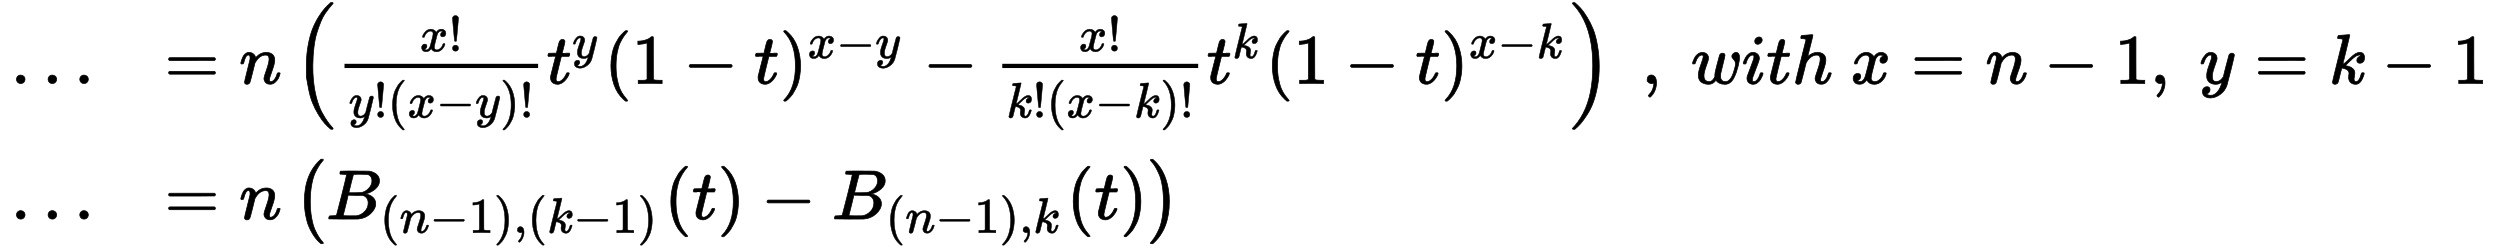
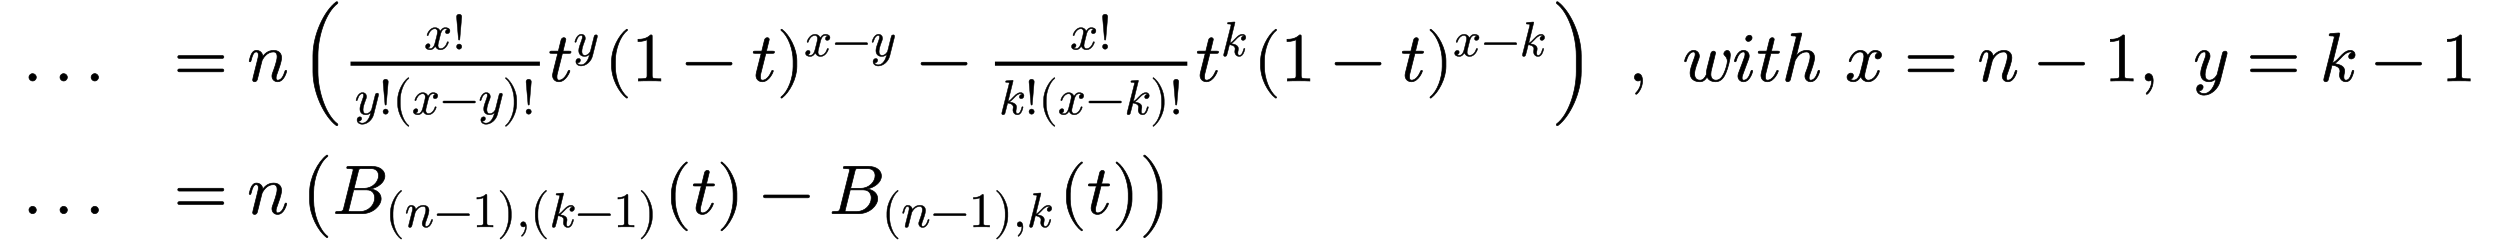
- <svg xmlns="http://www.w3.org/2000/svg" xmlns:xlink="http://www.w3.org/1999/xlink" width="82.5ex" height="8.167ex" style="vertical-align: -3.5ex; margin-left: 0ex; margin-right: 0ex; margin-bottom: 1px; margin-top: 1px;" viewBox="0 -1994.7 35499.8 3489.5">
+ <svg xmlns="http://www.w3.org/2000/svg" xmlns:xlink="http://www.w3.org/1999/xlink" width="83.167ex" height="8ex" style="vertical-align: -3.5ex; margin-left: 0ex; margin-right: 0ex; margin-bottom: 1px; margin-top: 1px;" viewBox="0 -1988.9 35801 3477.8">
  <defs>
-     <path stroke-width="10" id="E1-MJMAIN-2E" d="M78 60Q78 84 95 102T138 120Q162 120 180 104T199 61Q199 36 182 18T139 0T96 17T78 60Z" />
-     <path stroke-width="10" id="E1-MJMAIN-3D" d="M56 347Q56 360 70 367H707Q722 359 722 347Q722 336 708 328L390 327H72Q56 332 56 347ZM56 153Q56 168 72 173H708Q722 163 722 153Q722 140 707 133H70Q56 140 56 153Z" />
-     <path stroke-width="10" id="E1-MJMATHI-6E" d="M21 287Q22 293 24 303T36 341T56 388T89 425T135 442Q171 442 195 424T225 390T231 369Q231 367 232 367L243 378Q304 442 382 442Q436 442 469 415T503 336T465 179T427 52Q427 26 444 26Q450 26 453 27Q482 32 505 65T540 145Q542 153 560 153Q580 153 580 145Q580 144 576 130Q568 101 554 73T508 17T439 -10Q392 -10 371 17T350 73Q350 92 386 193T423 345Q423 404 379 404H374Q288 404 229 303L222 291L189 157Q156 26 151 16Q138 -11 108 -11Q95 -11 87 -5T76 7T74 17Q74 30 112 180T152 343Q153 348 153 366Q153 405 129 405Q91 405 66 305Q60 285 60 284Q58 278 41 278H27Q21 284 21 287Z" />
-     <path stroke-width="10" id="E1-MJMAIN-28" d="M94 250Q94 319 104 381T127 488T164 576T202 643T244 695T277 729T302 750H315H319Q333 750 333 741Q333 738 316 720T275 667T226 581T184 443T167 250T184 58T225 -81T274 -167T316 -220T333 -241Q333 -250 318 -250H315H302L274 -226Q180 -141 137 -14T94 250Z" />
-     <path stroke-width="10" id="E1-MJMATHI-78" d="M52 289Q59 331 106 386T222 442Q257 442 286 424T329 379Q371 442 430 442Q467 442 494 420T522 361Q522 332 508 314T481 292T458 288Q439 288 427 299T415 328Q415 374 465 391Q454 404 425 404Q412 404 406 402Q368 386 350 336Q290 115 290 78Q290 50 306 38T341 26Q378 26 414 59T463 140Q466 150 469 151T485 153H489Q504 153 504 145Q504 144 502 134Q486 77 440 33T333 -11Q263 -11 227 52Q186 -10 133 -10H127Q78 -10 57 16T35 71Q35 103 54 123T99 143Q142 143 142 101Q142 81 130 66T107 46T94 41L91 40Q91 39 97 36T113 29T132 26Q168 26 194 71Q203 87 217 139T245 247T261 313Q266 340 266 352Q266 380 251 392T217 404Q177 404 142 372T93 290Q91 281 88 280T72 278H58Q52 284 52 289Z" />
-     <path stroke-width="10" id="E1-MJMAIN-21" d="M78 661Q78 682 96 699T138 716T180 700T199 661Q199 654 179 432T158 206Q156 198 139 198Q121 198 119 206Q118 209 98 431T78 661ZM79 61Q79 89 97 105T141 121Q164 119 181 104T198 61Q198 31 181 16T139 1Q114 1 97 16T79 61Z" />
-     <path stroke-width="10" id="E1-MJMATHI-79" d="M21 287Q21 301 36 335T84 406T158 442Q199 442 224 419T250 355Q248 336 247 334Q247 331 231 288T198 191T182 105Q182 62 196 45T238 27Q261 27 281 38T312 61T339 94Q339 95 344 114T358 173T377 247Q415 397 419 404Q432 431 462 431Q475 431 483 424T494 412T496 403Q496 390 447 193T391 -23Q363 -106 294 -155T156 -205Q111 -205 77 -183T43 -117Q43 -95 50 -80T69 -58T89 -48T106 -45Q150 -45 150 -87Q150 -107 138 -122T115 -142T102 -147L99 -148Q101 -153 118 -160T152 -167H160Q177 -167 186 -165Q219 -156 247 -127T290 -65T313 -9T321 21L315 17Q309 13 296 6T270 -6Q250 -11 231 -11Q185 -11 150 11T104 82Q103 89 103 113Q103 170 138 262T173 379Q173 380 173 381Q173 390 173 393T169 400T158 404H154Q131 404 112 385T82 344T65 302T57 280Q55 278 41 278H27Q21 284 21 287Z" />
-     <path stroke-width="10" id="E1-MJMAIN-2212" d="M84 237T84 250T98 270H679Q694 262 694 250T679 230H98Q84 237 84 250Z" />
-     <path stroke-width="10" id="E1-MJMAIN-29" d="M60 749L64 750Q69 750 74 750H86L114 726Q208 641 251 514T294 250Q294 182 284 119T261 12T224 -76T186 -143T145 -194T113 -227T90 -246Q87 -249 86 -250H74Q66 -250 63 -250T58 -247T55 -238Q56 -237 66 -225Q221 -64 221 250T66 725Q56 737 55 738Q55 746 60 749Z" />
-     <path stroke-width="10" id="E1-MJMATHI-74" d="M26 385Q19 392 19 395Q19 399 22 411T27 425Q29 430 36 430T87 431H140L159 511Q162 522 166 540T173 566T179 586T187 603T197 615T211 624T229 626Q247 625 254 615T261 596Q261 589 252 549T232 470L222 433Q222 431 272 431H323Q330 424 330 420Q330 398 317 385H210L174 240Q135 80 135 68Q135 26 162 26Q197 26 230 60T283 144Q285 150 288 151T303 153H307Q322 153 322 145Q322 142 319 133Q314 117 301 95T267 48T216 6T155 -11Q125 -11 98 4T59 56Q57 64 57 83V101L92 241Q127 382 128 383Q128 385 77 385H26Z" />
-     <path stroke-width="10" id="E1-MJMAIN-31" d="M213 578L200 573Q186 568 160 563T102 556H83V602H102Q149 604 189 617T245 641T273 663Q275 666 285 666Q294 666 302 660V361L303 61Q310 54 315 52T339 48T401 46H427V0H416Q395 3 257 3Q121 3 100 0H88V46H114Q136 46 152 46T177 47T193 50T201 52T207 57T213 61V578Z" />
-     <path stroke-width="10" id="E1-MJMATHI-6B" d="M121 647Q121 657 125 670T137 683Q138 683 209 688T282 694Q294 694 294 686Q294 679 244 477Q194 279 194 272Q213 282 223 291Q247 309 292 354T362 415Q402 442 438 442Q468 442 485 423T503 369Q503 344 496 327T477 302T456 291T438 288Q418 288 406 299T394 328Q394 353 410 369T442 390L458 393Q446 405 434 405H430Q398 402 367 380T294 316T228 255Q230 254 243 252T267 246T293 238T320 224T342 206T359 180T365 147Q365 130 360 106T354 66Q354 26 381 26Q429 26 459 145Q461 153 479 153H483Q499 153 499 144Q499 139 496 130Q455 -11 378 -11Q333 -11 305 15T277 90Q277 108 280 121T283 145Q283 167 269 183T234 206T200 217T182 220H180Q168 178 159 139T145 81T136 44T129 20T122 7T111 -2Q98 -11 83 -11Q66 -11 57 -1T48 16Q48 26 85 176T158 471L195 616Q196 629 188 632T149 637H144Q134 637 131 637T124 640T121 647Z" />
-     <path stroke-width="10" id="E1-MJSZ2-28" d="M180 96T180 250T205 541T266 770T353 944T444 1069T527 1150H555Q561 1144 561 1141Q561 1137 545 1120T504 1072T447 995T386 878T330 721T288 513T272 251Q272 133 280 56Q293 -87 326 -209T399 -405T475 -531T536 -609T561 -640Q561 -643 555 -649H527Q483 -612 443 -568T353 -443T266 -270T205 -41Z" />
-     <path stroke-width="10" id="E1-MJSZ2-29" d="M35 1138Q35 1150 51 1150H56H69Q113 1113 153 1069T243 944T330 771T391 541T416 250T391 -40T330 -270T243 -443T152 -568T69 -649H56Q43 -649 39 -647T35 -637Q65 -607 110 -548Q283 -316 316 56Q324 133 324 251Q324 368 316 445Q278 877 48 1123Q36 1137 35 1138Z" />
-     <path stroke-width="10" id="E1-MJMAIN-2C" d="M78 35T78 60T94 103T137 121Q165 121 187 96T210 8Q210 -27 201 -60T180 -117T154 -158T130 -185T117 -194Q113 -194 104 -185T95 -172Q95 -168 106 -156T131 -126T157 -76T173 -3V9L172 8Q170 7 167 6T161 3T152 1T140 0Q113 0 96 17Z" />
-     <path stroke-width="10" id="E1-MJMATHI-77" d="M580 385Q580 406 599 424T641 443Q659 443 674 425T690 368Q690 339 671 253Q656 197 644 161T609 80T554 12T482 -11Q438 -11 404 5T355 48Q354 47 352 44Q311 -11 252 -11Q226 -11 202 -5T155 14T118 53T104 116Q104 170 138 262T173 379Q173 380 173 381Q173 390 173 393T169 400T158 404H154Q131 404 112 385T82 344T65 302T57 280Q55 278 41 278H27Q21 284 21 287Q21 293 29 315T52 366T96 418T161 441Q204 441 227 416T250 358Q250 340 217 250T184 111Q184 65 205 46T258 26Q301 26 334 87L339 96V119Q339 122 339 128T340 136T341 143T342 152T345 165T348 182T354 206T362 238T373 281Q402 395 406 404Q419 431 449 431Q468 431 475 421T483 402Q483 389 454 274T422 142Q420 131 420 107V100Q420 85 423 71T442 42T487 26Q558 26 600 148Q609 171 620 213T632 273Q632 306 619 325T593 357T580 385Z" />
-     <path stroke-width="10" id="E1-MJMATHI-69" d="M184 600Q184 624 203 642T247 661Q265 661 277 649T290 619Q290 596 270 577T226 557Q211 557 198 567T184 600ZM21 287Q21 295 30 318T54 369T98 420T158 442Q197 442 223 419T250 357Q250 340 236 301T196 196T154 83Q149 61 149 51Q149 26 166 26Q175 26 185 29T208 43T235 78T260 137Q263 149 265 151T282 153Q302 153 302 143Q302 135 293 112T268 61T223 11T161 -11Q129 -11 102 10T74 74Q74 91 79 106T122 220Q160 321 166 341T173 380Q173 404 156 404H154Q124 404 99 371T61 287Q60 286 59 284T58 281T56 279T53 278T49 278T41 278H27Q21 284 21 287Z" />
-     <path stroke-width="10" id="E1-MJMATHI-68" d="M137 683Q138 683 209 688T282 694Q294 694 294 685Q294 674 258 534Q220 386 220 383Q220 381 227 388Q288 442 357 442Q411 442 444 415T478 336Q478 285 440 178T402 50Q403 36 407 31T422 26Q450 26 474 56T513 138Q516 149 519 151T535 153Q555 153 555 145Q555 144 551 130Q535 71 500 33Q466 -10 419 -10H414Q367 -10 346 17T325 74Q325 90 361 192T398 345Q398 404 354 404H349Q266 404 205 306L198 293L164 158Q132 28 127 16Q114 -11 83 -11Q69 -11 59 -2T48 16Q48 30 121 320L195 616Q195 629 188 632T149 637H128Q122 643 122 645T124 664Q129 683 137 683Z" />
-     <path stroke-width="10" id="E1-MJMATHI-42" d="M231 637Q204 637 199 638T194 649Q194 676 205 682Q206 683 335 683Q594 683 608 681Q671 671 713 636T756 544Q756 480 698 429T565 360L555 357Q619 348 660 311T702 219Q702 146 630 78T453 1Q446 0 242 0Q42 0 39 2Q35 5 35 10Q35 17 37 24Q42 43 47 45Q51 46 62 46H68Q95 46 128 49Q142 52 147 61Q150 65 219 339T288 628Q288 635 231 637ZM649 544Q649 574 634 600T585 634Q578 636 493 637Q473 637 451 637T416 636H403Q388 635 384 626Q382 622 352 506Q352 503 351 500L320 374H401Q482 374 494 376Q554 386 601 434T649 544ZM595 229Q595 273 572 302T512 336Q506 337 429 337Q311 337 310 336Q310 334 293 263T258 122L240 52Q240 48 252 48T333 46Q422 46 429 47Q491 54 543 105T595 229Z" />
-     <path stroke-width="10" id="E1-MJSZ1-28" d="M152 251Q152 646 388 850H416Q422 844 422 841Q422 837 403 816T357 753T302 649T255 482T236 250Q236 124 255 19T301 -147T356 -251T403 -315T422 -340Q422 -343 416 -349H388Q359 -325 332 -296T271 -213T212 -97T170 56T152 251Z" />
-     <path stroke-width="10" id="E1-MJSZ1-29" d="M305 251Q305 -145 69 -349H56Q43 -349 39 -347T35 -338Q37 -333 60 -307T108 -239T160 -136T204 27T221 250T204 473T160 636T108 740T60 807T35 839Q35 850 50 850H56H69Q197 743 256 566Q305 425 305 251Z" />
+     <path stroke-width="10" id="E1-LATINMODERNMAIN-2E" d="M192 53c0 -29 -24 -53 -53 -53s-53 24 -53 53s24 53 53 53s53 -24 53 -53Z" />
+     <path stroke-width="10" id="E1-LATINMODERNMAIN-3D" d="M722 347c0 -11 -9 -20 -20 -20h-626c-11 0 -20 9 -20 20s9 20 20 20h626c11 0 20 -9 20 -20zM722 153c0 -11 -9 -20 -20 -20h-626c-11 0 -20 9 -20 20s9 20 20 20h626c11 0 20 -9 20 -20Z" />
+     <path stroke-width="10" id="E1-LATINMODERNNORMAL-1D45B" d="M571 143c0 -8 -37 -154 -131 -154c-47 0 -82 35 -82 82c0 11 1 23 10 46c16 43 65 171 65 233c0 33 -9 70 -54 70c-95 0 -148 -91 -163 -122l-13 -50c-5 -23 -11 -45 -17 -67l-22 -90c-6 -25 -18 -72 -19 -74c-7 -20 -25 -28 -37 -28c-15 0 -29 9 -29 27c0 5 6 28 9 43 l58 231c13 52 16 63 16 84c0 33 -11 46 -31 46c-36 0 -56 -48 -73 -119c-6 -22 -7 -23 -17 -23c0 0 -12 0 -12 10c0 4 14 63 30 97c10 18 29 57 75 57s87 -31 92 -87c17 23 66 87 156 87c72 0 115 -40 115 -107c0 -57 -42 -167 -61 -220c-9 -22 -18 -46 -18 -71 c0 -23 7 -33 24 -33c49 0 82 56 102 124c5 15 5 18 15 18c3 0 12 0 12 -10Z" />
+     <path stroke-width="10" id="E1-LATINMODERNMAIN-28" d="M332 -238c0 -5 -5 -10 -10 -10c-2 0 -4 1 -6 2c-110 83 -215 283 -215 454v84c0 171 105 371 215 454c2 1 4 2 6 2c5 0 10 -5 10 -10c0 -3 -2 -6 -4 -8c-104 -78 -173 -278 -173 -438v-84c0 -160 69 -360 173 -438c2 -2 4 -5 4 -8Z" />
+     <path stroke-width="10" id="E1-LATINMODERNNORMAL-1D465" d="M527 376c0 -40 -32 -58 -54 -58c-27 0 -38 19 -38 35c0 24 20 49 48 54c-21 13 -45 13 -50 13c-70 0 -93 -92 -99 -118l-34 -137c-11 -44 -17 -66 -17 -88c0 -34 16 -66 55 -66c32 0 100 24 133 131c2 7 4 11 13 11c3 0 12 0 12 -10c0 -25 -57 -154 -160 -154 c-60 0 -96 39 -108 76c-3 -6 -39 -76 -105 -76c-44 0 -94 20 -94 66c0 32 25 58 55 58c15 0 37 -8 37 -35c0 -28 -22 -49 -47 -54c21 -13 44 -13 50 -13c44 0 79 42 95 104c37 140 54 207 54 238c0 58 -35 67 -54 67c-34 0 -100 -25 -134 -131c-2 -9 -5 -11 -13 -11 c0 0 -12 0 -12 10c0 25 57 154 161 154c29 0 83 -10 108 -76c12 23 47 76 105 76c34 0 93 -14 93 -66Z" />
+     <path stroke-width="10" id="E1-LATINMODERNMAIN-21" d="M192 665l-39 -456c-1 -17 -4 -22 -14 -22c-12 0 -13 8 -14 23l-39 455c0 33 27 51 53 51s53 -18 53 -51zM192 53c0 -29 -24 -53 -53 -53s-53 24 -53 53s24 53 53 53s53 -24 53 -53Z" />
+     <path stroke-width="10" id="E1-LATINMODERNNORMAL-1D466" d="M490 404c0 -7 0 -9 -4 -23l-96 -382c-28 -113 -131 -204 -234 -204c-62 0 -106 37 -106 87c0 49 33 65 56 65c10 0 37 -4 37 -35c0 -19 -10 -32 -20 -41c-14 -12 -27 -12 -43 -12c17 -39 62 -42 76 -42c46 0 84 29 110 63c40 53 52 102 65 154c-28 -28 -62 -45 -101 -45 c-59 0 -122 30 -122 119c0 47 18 104 58 210c7 19 17 45 17 70c0 32 -17 32 -25 32c-34 0 -74 -30 -101 -124c-5 -16 -6 -18 -16 -18c0 0 -12 0 -12 10c0 9 37 154 132 154c50 0 82 -37 82 -82c0 -20 -4 -31 -20 -72c-34 -88 -51 -150 -51 -196c0 -37 11 -81 62 -81 c66 0 109 70 113 85l45 180l20 80c4 18 12 49 14 54c9 15 25 21 35 21c15 0 29 -9 29 -27Z" />
+     <path stroke-width="10" id="E1-LATINMODERNMAIN-2212" d="M722 250c0 -11 -9 -20 -20 -20h-626c-11 0 -20 9 -20 20s9 20 20 20h626c11 0 20 -9 20 -20Z" />
+     <path stroke-width="10" id="E1-LATINMODERNMAIN-29" d="M288 208c0 -171 -105 -371 -215 -454c-2 -1 -4 -2 -6 -2c-5 0 -10 5 -10 10c0 3 2 6 4 8c104 78 173 278 173 438v84c0 160 -69 360 -173 438c-2 2 -4 5 -4 8c0 5 5 10 10 10c2 0 4 -1 6 -2c110 -83 215 -283 215 -454v-84Z" />
+     <path stroke-width="10" id="E1-LATINMODERNNORMAL-1D461" d="M330 420c0 -20 -10 -20 -30 -20h-94l-74 -295c-4 -17 -6 -24 -6 -48c0 -33 10 -46 31 -46c34 0 87 24 130 128c5 11 6 14 15 14c4 0 12 0 12 -10c0 -8 -57 -154 -159 -154c-54 0 -92 38 -92 92c0 18 4 35 76 319h-88c-20 0 -28 0 -28 12c0 19 10 19 30 19h94l39 159 c9 35 37 36 40 36c17 0 29 -10 29 -27c0 -6 -5 -26 -41 -168h88c18 0 28 0 28 -11Z" />
+     <path stroke-width="10" id="E1-LATINMODERNMAIN-31" d="M419 0c-35 3 -122 3 -162 3s-127 0 -162 -3v31h32c90 0 93 12 93 48v518c-52 -26 -111 -26 -131 -26v31c32 0 120 0 182 64c23 0 23 -2 23 -26v-561c0 -37 3 -48 93 -48h32v-31Z" />
+     <path stroke-width="10" id="E1-LATINMODERNNORMAL-1D458" d="M508 379c0 -39 -29 -61 -55 -61c-27 0 -38 19 -38 35c0 12 9 51 57 54c-2 2 -2 3 -4 4c-8 6 -9 6 -21 8c-2 1 -3 1 -9 1c-49 0 -95 -43 -143 -96c-23 -24 -55 -56 -86 -74c85 -11 148 -40 148 -105c0 -10 0 -14 -4 -31c-4 -16 -8 -39 -8 -56c0 -36 13 -47 32 -47 c44 0 67 51 87 124c3 14 4 18 14 18c3 0 12 0 12 -10c0 0 -11 -57 -36 -101c-22 -37 -49 -53 -79 -53c-52 0 -92 40 -92 99c0 11 2 23 4 35c3 10 3 14 3 21c0 66 -82 82 -116 85c-6 -25 -51 -210 -56 -219c-6 -12 -21 -21 -34 -21c-9 0 -29 5 -29 28c0 6 0 8 4 22l145 576 l3 20c0 10 -2 17 -50 17c-15 0 -24 0 -24 12c0 18 11 19 19 20c26 2 99 10 122 10c13 0 13 -11 13 -11l-104 -422c38 15 77 55 111 93c72 80 118 88 146 88c45 0 68 -33 68 -63Z" />
+     <path stroke-width="10" id="E1-LATINMODERNSIZE4-28" d="M539 -632c0 -8 -6 -14 -14 -14c-3 0 -6 1 -9 2c-175 132 -337 475 -337 776v236c0 301 162 644 337 776c3 1 6 2 9 2c8 0 14 -6 14 -14c0 -5 -2 -9 -5 -12c-167 -125 -283 -466 -283 -752v-236c0 -286 116 -627 283 -752c3 -3 5 -7 5 -12Z" />
+     <path stroke-width="10" id="E1-LATINMODERNSIZE4-29" d="M418 132c0 -301 -162 -644 -337 -776c-3 -1 -6 -2 -9 -2c-8 0 -14 6 -14 14c0 5 2 9 5 12c167 125 283 466 283 752v236c0 286 -116 627 -283 752c-3 3 -5 7 -5 12c0 8 6 14 14 14c3 0 6 -1 9 -2c175 -132 337 -475 337 -776v-236Z" />
+     <path stroke-width="10" id="E1-LATINMODERNMAIN-2C" d="M203 1c0 -117 -80 -194 -91 -194c-5 0 -10 4 -10 11c0 3 0 5 11 16c33 33 68 93 68 167c0 14 -2 15 -2 15s-2 -1 -5 -3c-10 -9 -23 -13 -35 -13c-33 0 -53 26 -53 53c0 28 20 53 53 53c39 0 64 -39 64 -105Z" />
+     <path stroke-width="10" id="E1-LATINMODERNNORMAL-1D464" d="M691 372c0 -48 -32 -182 -66 -260c-26 -60 -70 -123 -145 -123c-30 0 -99 6 -125 70c-40 -70 -87 -70 -104 -70c-75 0 -142 35 -142 126c0 38 12 84 56 202c7 17 18 45 18 70c0 32 -16 33 -25 33c-35 0 -74 -31 -101 -124c-5 -16 -6 -18 -16 -18c0 0 -12 0 -12 10 c0 9 37 154 132 154c49 0 82 -37 82 -82c0 -20 -6 -34 -17 -64c-47 -123 -52 -162 -52 -194c0 -17 0 -91 80 -91c39 0 69 31 92 84c-1 5 -1 7 -1 18c0 18 2 36 9 66c7 26 54 217 57 224c7 20 25 28 37 28c15 0 29 -9 29 -27c0 -6 -10 -43 -15 -65l-42 -168 c-4 -14 -11 -45 -11 -73c0 -57 27 -87 74 -87c49 0 84 35 110 88c26 51 55 149 55 183c0 48 -25 74 -36 85c-9 8 -15 14 -15 27c0 22 25 48 50 48c17 0 44 -15 44 -70Z" />
+     <path stroke-width="10" id="E1-LATINMODERNNORMAL-1D456" d="M284 625c0 -30 -30 -53 -53 -53c-24 0 -38 17 -38 36c0 27 27 53 54 53c23 0 37 -16 37 -36zM293 143c0 -9 -37 -154 -131 -154c-48 0 -82 35 -82 82c0 21 13 54 23 80c16 43 61 159 69 185c4 10 11 31 11 52c0 32 -17 32 -25 32c-34 0 -74 -30 -101 -124 c-5 -16 -6 -18 -16 -18c0 0 -12 0 -12 10c0 9 38 154 132 154c50 0 82 -37 82 -82c0 -19 -5 -33 -13 -53c-10 -27 -10 -29 -22 -58l-39 -105c-23 -61 -29 -75 -29 -100c0 -23 7 -33 24 -33c51 0 84 61 102 124c5 15 5 18 15 18c3 0 12 0 12 -10Z" />
+     <path stroke-width="10" id="E1-LATINMODERNNORMAL-210E" d="M546 143c0 -8 -37 -154 -131 -154c-47 0 -82 35 -82 82c0 20 5 32 13 55c24 61 62 170 62 224c0 36 -11 70 -54 70s-74 -19 -96 -35c-34 -27 -65 -83 -68 -92c-1 -6 -9 -39 -11 -45c-5 -23 -11 -45 -17 -67l-22 -90l-19 -76c-5 -14 -21 -26 -37 -26c-9 0 -29 5 -29 28 c0 6 0 8 4 22l145 576l3 20c0 10 -2 17 -50 17c-15 0 -24 0 -24 12c0 18 11 19 19 20c26 2 99 10 122 10c13 0 13 -11 13 -11l-78 -318c37 46 85 77 148 77c75 0 115 -42 115 -107c0 -58 -45 -177 -61 -220c-9 -22 -18 -46 -18 -71c0 -23 7 -33 24 -33c55 0 87 71 102 124 c5 15 5 18 15 18c3 0 12 0 12 -10Z" />
+     <path stroke-width="10" id="E1-LATINMODERNNORMAL-1D435" d="M756 545c0 -95 -105 -169 -209 -188c97 -11 155 -69 155 -141c0 -98 -118 -216 -276 -216h-357c-18 0 -27 0 -27 11c0 20 10 20 27 20c79 0 81 8 91 47l134 537c3 12 4 15 4 19c0 13 -9 14 -27 16c-17 2 -38 2 -38 2c-19 0 -28 0 -28 11c0 20 10 20 29 20h336 c120 0 186 -64 186 -138zM665 549c0 44 -21 103 -109 103h-129c-43 0 -45 -3 -54 -38l-62 -248h146c122 0 208 95 208 183zM609 227c0 43 -19 117 -115 117h-189l-69 -279c-5 -18 -5 -20 -5 -23c0 -8 3 -9 13 -10c6 -1 8 -1 22 -1h136c118 0 207 97 207 196Z" />
+     <path stroke-width="10" id="E1-LATINMODERNSIZE2-28" d="M395 -336c0 -6 -5 -11 -11 -11c-3 0 -5 1 -7 2c-127 96 -246 330 -246 531v128c0 201 119 435 246 531c2 1 4 2 7 2c6 0 11 -5 11 -11c0 -4 -2 -7 -4 -9c-120 -90 -202 -324 -202 -513v-128c0 -189 82 -423 202 -513c2 -2 4 -5 4 -9Z" />
+     <path stroke-width="10" id="E1-LATINMODERNSIZE2-29" d="M327 186c0 -201 -119 -435 -246 -531c-2 -1 -4 -2 -7 -2c-6 0 -11 5 -11 11c0 4 2 7 4 9c120 90 202 324 202 513v128c0 189 -82 423 -202 513c-2 2 -4 5 -4 9c0 6 5 11 11 11c3 0 5 -1 7 -2c127 -96 246 -330 246 -531v-128Z" />
  </defs>
  <g stroke="currentColor" fill="currentColor" stroke-width="0" transform="matrix(1 0 0 -1 0 0)">
    <g transform="translate(167,0)">
      <g transform="translate(-11,0)">
-         <g transform="translate(0,821)">
-           <use xlink:href="#E1-MJMAIN-2E" x="0" y="0" />
-           <use xlink:href="#E1-MJMAIN-2E" x="449" y="0" />
-           <use xlink:href="#E1-MJMAIN-2E" x="899" y="0" />
+         <g transform="translate(0,818)">
+           <use xlink:href="#E1-LATINMODERNMAIN-2E" x="0" y="0" />
+           <use xlink:href="#E1-LATINMODERNMAIN-2E" x="449" y="0" />
+           <use xlink:href="#E1-LATINMODERNMAIN-2E" x="899" y="0" />
        </g>
-         <g transform="translate(0,-1104)">
-           <use xlink:href="#E1-MJMAIN-2E" x="0" y="0" />
-           <use xlink:href="#E1-MJMAIN-2E" x="449" y="0" />
-           <use xlink:href="#E1-MJMAIN-2E" x="899" y="0" />
+         <g transform="translate(0,-1101)">
+           <use xlink:href="#E1-LATINMODERNMAIN-2E" x="0" y="0" />
+           <use xlink:href="#E1-LATINMODERNMAIN-2E" x="449" y="0" />
+           <use xlink:href="#E1-LATINMODERNMAIN-2E" x="899" y="0" />
        </g>
      </g>
      <g transform="translate(2171,0)">
-         <g transform="translate(0,821)">
-           <use xlink:href="#E1-MJMAIN-3D" x="0" y="0" />
-           <use xlink:href="#E1-MJMATHI-6E" x="1060" y="0" />
+         <g transform="translate(0,818)">
+           <use xlink:href="#E1-LATINMODERNMAIN-3D" x="0" y="0" />
+           <use xlink:href="#E1-LATINMODERNNORMAL-1D45B" x="1060" y="0" />
          <g transform="translate(1832,0)">
-             <use xlink:href="#E1-MJSZ2-28" />
+             <use xlink:href="#E1-LATINMODERNSIZE4-28" />
            <g transform="translate(602,0)">
              <g transform="translate(120,0)">
-                 <rect stroke="none" width="2749" height="60" x="0" y="220" />
-                 <g transform="translate(1070,459)">
-                   <use transform="scale(0.707)" xlink:href="#E1-MJMATHI-78" x="0" y="0" />
-                   <use transform="scale(0.707)" xlink:href="#E1-MJMAIN-21" x="577" y="0" />
+                 <rect stroke="none" width="2739" height="60" x="0" y="220" />
+                 <g transform="translate(1065,459)">
+                   <use transform="scale(0.707)" xlink:href="#E1-LATINMODERNNORMAL-1D465" x="0" y="0" />
+                   <use transform="scale(0.707)" xlink:href="#E1-LATINMODERNMAIN-21" x="577" y="0" />
                </g>
-                 <g transform="translate(60,-482)">
-                   <use transform="scale(0.707)" xlink:href="#E1-MJMATHI-79" x="0" y="0" />
-                   <use transform="scale(0.707)" xlink:href="#E1-MJMAIN-21" x="502" y="0" />
-                   <use transform="scale(0.707)" xlink:href="#E1-MJMAIN-28" x="785" y="0" />
-                   <use transform="scale(0.707)" xlink:href="#E1-MJMATHI-78" x="1179" y="0" />
-                   <use transform="scale(0.707)" xlink:href="#E1-MJMAIN-2212" x="1756" y="0" />
-                   <use transform="scale(0.707)" xlink:href="#E1-MJMATHI-79" x="2539" y="0" />
-                   <use transform="scale(0.707)" xlink:href="#E1-MJMAIN-29" x="3041" y="0" />
-                   <use transform="scale(0.707)" xlink:href="#E1-MJMAIN-21" x="3435" y="0" />
+                 <g transform="translate(60,-481)">
+                   <use transform="scale(0.707)" xlink:href="#E1-LATINMODERNNORMAL-1D466" x="0" y="0" />
+                   <use transform="scale(0.707)" xlink:href="#E1-LATINMODERNMAIN-21" x="495" y="0" />
+                   <use transform="scale(0.707)" xlink:href="#E1-LATINMODERNMAIN-28" x="778" y="0" />
+                   <use transform="scale(0.707)" xlink:href="#E1-LATINMODERNNORMAL-1D465" x="1172" y="0" />
+                   <use transform="scale(0.707)" xlink:href="#E1-LATINMODERNMAIN-2212" x="1749" y="0" />
+                   <use transform="scale(0.707)" xlink:href="#E1-LATINMODERNNORMAL-1D466" x="2532" y="0" />
+                   <use transform="scale(0.707)" xlink:href="#E1-LATINMODERNMAIN-29" x="3027" y="0" />
+                   <use transform="scale(0.707)" xlink:href="#E1-LATINMODERNMAIN-21" x="3421" y="0" />
                </g>
              </g>
            </g>
-             <g transform="translate(3591,0)">
-               <use xlink:href="#E1-MJMATHI-74" x="0" y="0" />
-               <use transform="scale(0.707)" xlink:href="#E1-MJMATHI-79" x="517" y="513" />
+             <g transform="translate(3581,0)">
+               <use xlink:href="#E1-LATINMODERNNORMAL-1D461" x="0" y="0" />
+               <use transform="scale(0.707)" xlink:href="#E1-LATINMODERNNORMAL-1D466" x="517" y="513" />
            </g>
-             <use xlink:href="#E1-MJMAIN-28" x="4411" y="0" />
-             <use xlink:href="#E1-MJMAIN-31" x="4805" y="0" />
-             <use xlink:href="#E1-MJMAIN-2212" x="5533" y="0" />
-             <use xlink:href="#E1-MJMATHI-74" x="6538" y="0" />
-             <g transform="translate(6904,0)">
-               <use xlink:href="#E1-MJMAIN-29" x="0" y="0" />
+             <use xlink:href="#E1-LATINMODERNMAIN-28" x="4397" y="0" />
+             <use xlink:href="#E1-LATINMODERNMAIN-31" x="4791" y="0" />
+             <use xlink:href="#E1-LATINMODERNMAIN-2212" x="5518" y="0" />
+             <use xlink:href="#E1-LATINMODERNNORMAL-1D461" x="6523" y="0" />
+             <g transform="translate(6889,0)">
+               <use xlink:href="#E1-LATINMODERNMAIN-29" x="0" y="0" />
              <g transform="translate(394,362)">
-                 <use transform="scale(0.707)" xlink:href="#E1-MJMATHI-78" x="0" y="0" />
-                 <use transform="scale(0.707)" xlink:href="#E1-MJMAIN-2212" x="577" y="0" />
-                 <use transform="scale(0.707)" xlink:href="#E1-MJMATHI-79" x="1360" y="0" />
+                 <use transform="scale(0.707)" xlink:href="#E1-LATINMODERNNORMAL-1D465" x="0" y="0" />
+                 <use transform="scale(0.707)" xlink:href="#E1-LATINMODERNMAIN-2212" x="577" y="0" />
+                 <use transform="scale(0.707)" xlink:href="#E1-LATINMODERNNORMAL-1D466" x="1360" y="0" />
              </g>
            </g>
-             <use xlink:href="#E1-MJMAIN-2212" x="8937" y="0" />
-             <g transform="translate(9720,0)">
+             <use xlink:href="#E1-LATINMODERNMAIN-2212" x="8917" y="0" />
+             <g transform="translate(9700,0)">
              <g transform="translate(342,0)">
                <rect stroke="none" width="2782" height="60" x="0" y="220" />
                <g transform="translate(1087,459)">
-                   <use transform="scale(0.707)" xlink:href="#E1-MJMATHI-78" x="0" y="0" />
-                   <use transform="scale(0.707)" xlink:href="#E1-MJMAIN-21" x="577" y="0" />
+                   <use transform="scale(0.707)" xlink:href="#E1-LATINMODERNNORMAL-1D465" x="0" y="0" />
+                   <use transform="scale(0.707)" xlink:href="#E1-LATINMODERNMAIN-21" x="577" y="0" />
                </g>
-                 <g transform="translate(60,-482)">
-                   <use transform="scale(0.707)" xlink:href="#E1-MJMATHI-6B" x="0" y="0" />
-                   <use transform="scale(0.707)" xlink:href="#E1-MJMAIN-21" x="526" y="0" />
-                   <use transform="scale(0.707)" xlink:href="#E1-MJMAIN-28" x="809" y="0" />
-                   <use transform="scale(0.707)" xlink:href="#E1-MJMATHI-78" x="1203" y="0" />
-                   <use transform="scale(0.707)" xlink:href="#E1-MJMAIN-2212" x="1780" y="0" />
-                   <use transform="scale(0.707)" xlink:href="#E1-MJMATHI-6B" x="2563" y="0" />
-                   <use transform="scale(0.707)" xlink:href="#E1-MJMAIN-29" x="3089" y="0" />
-                   <use transform="scale(0.707)" xlink:href="#E1-MJMAIN-21" x="3483" y="0" />
+                 <g transform="translate(60,-481)">
+                   <use transform="scale(0.707)" xlink:href="#E1-LATINMODERNNORMAL-1D458" x="0" y="0" />
+                   <use transform="scale(0.707)" xlink:href="#E1-LATINMODERNMAIN-21" x="526" y="0" />
+                   <use transform="scale(0.707)" xlink:href="#E1-LATINMODERNMAIN-28" x="809" y="0" />
+                   <use transform="scale(0.707)" xlink:href="#E1-LATINMODERNNORMAL-1D465" x="1203" y="0" />
+                   <use transform="scale(0.707)" xlink:href="#E1-LATINMODERNMAIN-2212" x="1780" y="0" />
+                   <use transform="scale(0.707)" xlink:href="#E1-LATINMODERNNORMAL-1D458" x="2563" y="0" />
+                   <use transform="scale(0.707)" xlink:href="#E1-LATINMODERNMAIN-29" x="3089" y="0" />
+                   <use transform="scale(0.707)" xlink:href="#E1-LATINMODERNMAIN-21" x="3483" y="0" />
                </g>
              </g>
            </g>
-             <g transform="translate(12965,0)">
-               <use xlink:href="#E1-MJMATHI-74" x="0" y="0" />
-               <use transform="scale(0.707)" xlink:href="#E1-MJMATHI-6B" x="517" y="513" />
+             <g transform="translate(12945,0)">
+               <use xlink:href="#E1-LATINMODERNNORMAL-1D461" x="0" y="0" />
+               <use transform="scale(0.707)" xlink:href="#E1-LATINMODERNNORMAL-1D458" x="517" y="513" />
            </g>
-             <use xlink:href="#E1-MJMAIN-28" x="13803" y="0" />
-             <use xlink:href="#E1-MJMAIN-31" x="14197" y="0" />
-             <use xlink:href="#E1-MJMAIN-2212" x="14924" y="0" />
-             <use xlink:href="#E1-MJMATHI-74" x="15929" y="0" />
-             <g transform="translate(16295,0)">
-               <use xlink:href="#E1-MJMAIN-29" x="0" y="0" />
+             <use xlink:href="#E1-LATINMODERNMAIN-28" x="13783" y="0" />
+             <use xlink:href="#E1-LATINMODERNMAIN-31" x="14177" y="0" />
+             <use xlink:href="#E1-LATINMODERNMAIN-2212" x="14904" y="0" />
+             <use xlink:href="#E1-LATINMODERNNORMAL-1D461" x="15910" y="0" />
+             <g transform="translate(16276,0)">
+               <use xlink:href="#E1-LATINMODERNMAIN-29" x="0" y="0" />
              <g transform="translate(394,362)">
-                 <use transform="scale(0.707)" xlink:href="#E1-MJMATHI-78" x="0" y="0" />
-                 <use transform="scale(0.707)" xlink:href="#E1-MJMAIN-2212" x="577" y="0" />
-                 <use transform="scale(0.707)" xlink:href="#E1-MJMATHI-6B" x="1360" y="0" />
+                 <use transform="scale(0.707)" xlink:href="#E1-LATINMODERNNORMAL-1D465" x="0" y="0" />
+                 <use transform="scale(0.707)" xlink:href="#E1-LATINMODERNMAIN-2212" x="577" y="0" />
+                 <use transform="scale(0.707)" xlink:href="#E1-LATINMODERNNORMAL-1D458" x="1360" y="0" />
              </g>
            </g>
-             <use xlink:href="#E1-MJSZ2-29" x="18123" y="-1" />
+             <use xlink:href="#E1-LATINMODERNSIZE4-29" x="18103" y="0" />
          </g>
-           <use xlink:href="#E1-MJMAIN-2C" x="20974" y="0" />
-           <use xlink:href="#E1-MJMATHI-77" x="21674" y="0" />
-           <use xlink:href="#E1-MJMATHI-69" x="22395" y="0" />
-           <use xlink:href="#E1-MJMATHI-74" x="22745" y="0" />
-           <use xlink:href="#E1-MJMATHI-68" x="23111" y="0" />
-           <use xlink:href="#E1-MJMATHI-78" x="23942" y="0" />
-           <use xlink:href="#E1-MJMAIN-3D" x="24797" y="0" />
-           <use xlink:href="#E1-MJMATHI-6E" x="25857" y="0" />
-           <use xlink:href="#E1-MJMAIN-2212" x="26685" y="0" />
-           <use xlink:href="#E1-MJMAIN-31" x="27690" y="0" />
-           <use xlink:href="#E1-MJMAIN-2C" x="28195" y="0" />
-           <use xlink:href="#E1-MJMATHI-79" x="28894" y="0" />
-           <use xlink:href="#E1-MJMAIN-3D" x="29674" y="0" />
-           <use xlink:href="#E1-MJMATHI-6B" x="30735" y="0" />
-           <use xlink:href="#E1-MJMAIN-2212" x="31483" y="0" />
-           <use xlink:href="#E1-MJMAIN-31" x="32488" y="0" />
+           <use xlink:href="#E1-LATINMODERNMAIN-2C" x="21036" y="0" />
+           <use xlink:href="#E1-LATINMODERNNORMAL-1D464" x="21818" y="0" />
+           <use xlink:href="#E1-LATINMODERNNORMAL-1D456" x="22539" y="0" />
+           <use xlink:href="#E1-LATINMODERNNORMAL-1D461" x="22889" y="0" />
+           <use xlink:href="#E1-LATINMODERNNORMAL-210E" x="23255" y="0" />
+           <use xlink:href="#E1-LATINMODERNNORMAL-1D465" x="24168" y="0" />
+           <use xlink:href="#E1-LATINMODERNMAIN-3D" x="25023" y="0" />
+           <use xlink:href="#E1-LATINMODERNNORMAL-1D45B" x="26083" y="0" />
+           <use xlink:href="#E1-LATINMODERNMAIN-2212" x="26911" y="0" />
+           <use xlink:href="#E1-LATINMODERNMAIN-31" x="27916" y="0" />
+           <use xlink:href="#E1-LATINMODERNMAIN-2C" x="28421" y="0" />
+           <use xlink:href="#E1-LATINMODERNNORMAL-1D466" x="29203" y="0" />
+           <use xlink:href="#E1-LATINMODERNMAIN-3D" x="29975" y="0" />
+           <use xlink:href="#E1-LATINMODERNNORMAL-1D458" x="31036" y="0" />
+           <use xlink:href="#E1-LATINMODERNMAIN-2212" x="31784" y="0" />
+           <use xlink:href="#E1-LATINMODERNMAIN-31" x="32790" y="0" />
        </g>
-         <g transform="translate(0,-1104)">
-           <use xlink:href="#E1-MJMAIN-3D" x="0" y="0" />
-           <use xlink:href="#E1-MJMATHI-6E" x="1060" y="0" />
+         <g transform="translate(0,-1101)">
+           <use xlink:href="#E1-LATINMODERNMAIN-3D" x="0" y="0" />
+           <use xlink:href="#E1-LATINMODERNNORMAL-1D45B" x="1060" y="0" />
          <g transform="translate(1832,0)">
-             <use xlink:href="#E1-MJSZ1-28" />
+             <use xlink:href="#E1-LATINMODERNSIZE2-28" />
            <g transform="translate(463,0)">
-               <use xlink:href="#E1-MJMATHI-42" x="0" y="0" />
-               <g transform="translate(764,-193)">
-                 <use transform="scale(0.707)" xlink:href="#E1-MJMAIN-28" x="0" y="0" />
-                 <use transform="scale(0.707)" xlink:href="#E1-MJMATHI-6E" x="394" y="0" />
-                 <use transform="scale(0.707)" xlink:href="#E1-MJMAIN-2212" x="999" y="0" />
-                 <use transform="scale(0.707)" xlink:href="#E1-MJMAIN-31" x="1782" y="0" />
-                 <use transform="scale(0.707)" xlink:href="#E1-MJMAIN-29" x="2287" y="0" />
-                 <use transform="scale(0.707)" xlink:href="#E1-MJMAIN-2C" x="2681" y="0" />
-                 <use transform="scale(0.707)" xlink:href="#E1-MJMAIN-28" x="2964" y="0" />
-                 <use transform="scale(0.707)" xlink:href="#E1-MJMATHI-6B" x="3358" y="0" />
-                 <use transform="scale(0.707)" xlink:href="#E1-MJMAIN-2212" x="3884" y="0" />
-                 <use transform="scale(0.707)" xlink:href="#E1-MJMAIN-31" x="4667" y="0" />
-                 <use transform="scale(0.707)" xlink:href="#E1-MJMAIN-29" x="5172" y="0" />
+               <use xlink:href="#E1-LATINMODERNNORMAL-1D435" x="0" y="0" />
+               <g transform="translate(764,-192)">
+                 <use transform="scale(0.707)" xlink:href="#E1-LATINMODERNMAIN-28" x="0" y="0" />
+                 <use transform="scale(0.707)" xlink:href="#E1-LATINMODERNNORMAL-1D45B" x="394" y="0" />
+                 <use transform="scale(0.707)" xlink:href="#E1-LATINMODERNMAIN-2212" x="999" y="0" />
+                 <use transform="scale(0.707)" xlink:href="#E1-LATINMODERNMAIN-31" x="1782" y="0" />
+                 <use transform="scale(0.707)" xlink:href="#E1-LATINMODERNMAIN-29" x="2287" y="0" />
+                 <use transform="scale(0.707)" xlink:href="#E1-LATINMODERNMAIN-2C" x="2681" y="0" />
+                 <use transform="scale(0.707)" xlink:href="#E1-LATINMODERNMAIN-28" x="2964" y="0" />
+                 <use transform="scale(0.707)" xlink:href="#E1-LATINMODERNNORMAL-1D458" x="3358" y="0" />
+                 <use transform="scale(0.707)" xlink:href="#E1-LATINMODERNMAIN-2212" x="3884" y="0" />
+                 <use transform="scale(0.707)" xlink:href="#E1-LATINMODERNMAIN-31" x="4667" y="0" />
+                 <use transform="scale(0.707)" xlink:href="#E1-LATINMODERNMAIN-29" x="5172" y="0" />
              </g>
            </g>
-             <use xlink:href="#E1-MJMAIN-28" x="5262" y="0" />
-             <use xlink:href="#E1-MJMATHI-74" x="5656" y="0" />
-             <use xlink:href="#E1-MJMAIN-29" x="6022" y="0" />
-             <use xlink:href="#E1-MJMAIN-2212" x="6638" y="0" />
+             <use xlink:href="#E1-LATINMODERNMAIN-28" x="5262" y="0" />
+             <use xlink:href="#E1-LATINMODERNNORMAL-1D461" x="5656" y="0" />
+             <use xlink:href="#E1-LATINMODERNMAIN-29" x="6022" y="0" />
+             <use xlink:href="#E1-LATINMODERNMAIN-2212" x="6638" y="0" />
            <g transform="translate(7644,0)">
-               <use xlink:href="#E1-MJMATHI-42" x="0" y="0" />
-               <g transform="translate(764,-193)">
-                 <use transform="scale(0.707)" xlink:href="#E1-MJMAIN-28" x="0" y="0" />
-                 <use transform="scale(0.707)" xlink:href="#E1-MJMATHI-6E" x="394" y="0" />
-                 <use transform="scale(0.707)" xlink:href="#E1-MJMAIN-2212" x="999" y="0" />
-                 <use transform="scale(0.707)" xlink:href="#E1-MJMAIN-31" x="1782" y="0" />
-                 <use transform="scale(0.707)" xlink:href="#E1-MJMAIN-29" x="2287" y="0" />
-                 <use transform="scale(0.707)" xlink:href="#E1-MJMAIN-2C" x="2681" y="0" />
-                 <use transform="scale(0.707)" xlink:href="#E1-MJMATHI-6B" x="2964" y="0" />
+               <use xlink:href="#E1-LATINMODERNNORMAL-1D435" x="0" y="0" />
+               <g transform="translate(764,-192)">
+                 <use transform="scale(0.707)" xlink:href="#E1-LATINMODERNMAIN-28" x="0" y="0" />
+                 <use transform="scale(0.707)" xlink:href="#E1-LATINMODERNNORMAL-1D45B" x="394" y="0" />
+                 <use transform="scale(0.707)" xlink:href="#E1-LATINMODERNMAIN-2212" x="999" y="0" />
+                 <use transform="scale(0.707)" xlink:href="#E1-LATINMODERNMAIN-31" x="1782" y="0" />
+                 <use transform="scale(0.707)" xlink:href="#E1-LATINMODERNMAIN-29" x="2287" y="0" />
+                 <use transform="scale(0.707)" xlink:href="#E1-LATINMODERNMAIN-2C" x="2681" y="0" />
+                 <use transform="scale(0.707)" xlink:href="#E1-LATINMODERNNORMAL-1D458" x="2964" y="0" />
              </g>
            </g>
-             <use xlink:href="#E1-MJMAIN-28" x="10976" y="0" />
-             <use xlink:href="#E1-MJMATHI-74" x="11370" y="0" />
-             <use xlink:href="#E1-MJMAIN-29" x="11736" y="0" />
-             <use xlink:href="#E1-MJSZ1-29" x="12130" y="-1" />
+             <use xlink:href="#E1-LATINMODERNMAIN-28" x="10976" y="0" />
+             <use xlink:href="#E1-LATINMODERNNORMAL-1D461" x="11370" y="0" />
+             <use xlink:href="#E1-LATINMODERNMAIN-29" x="11736" y="0" />
+             <use xlink:href="#E1-LATINMODERNSIZE2-29" x="12130" y="0" />
          </g>
        </g>
      </g>
    </g>
  </g>
</svg>
